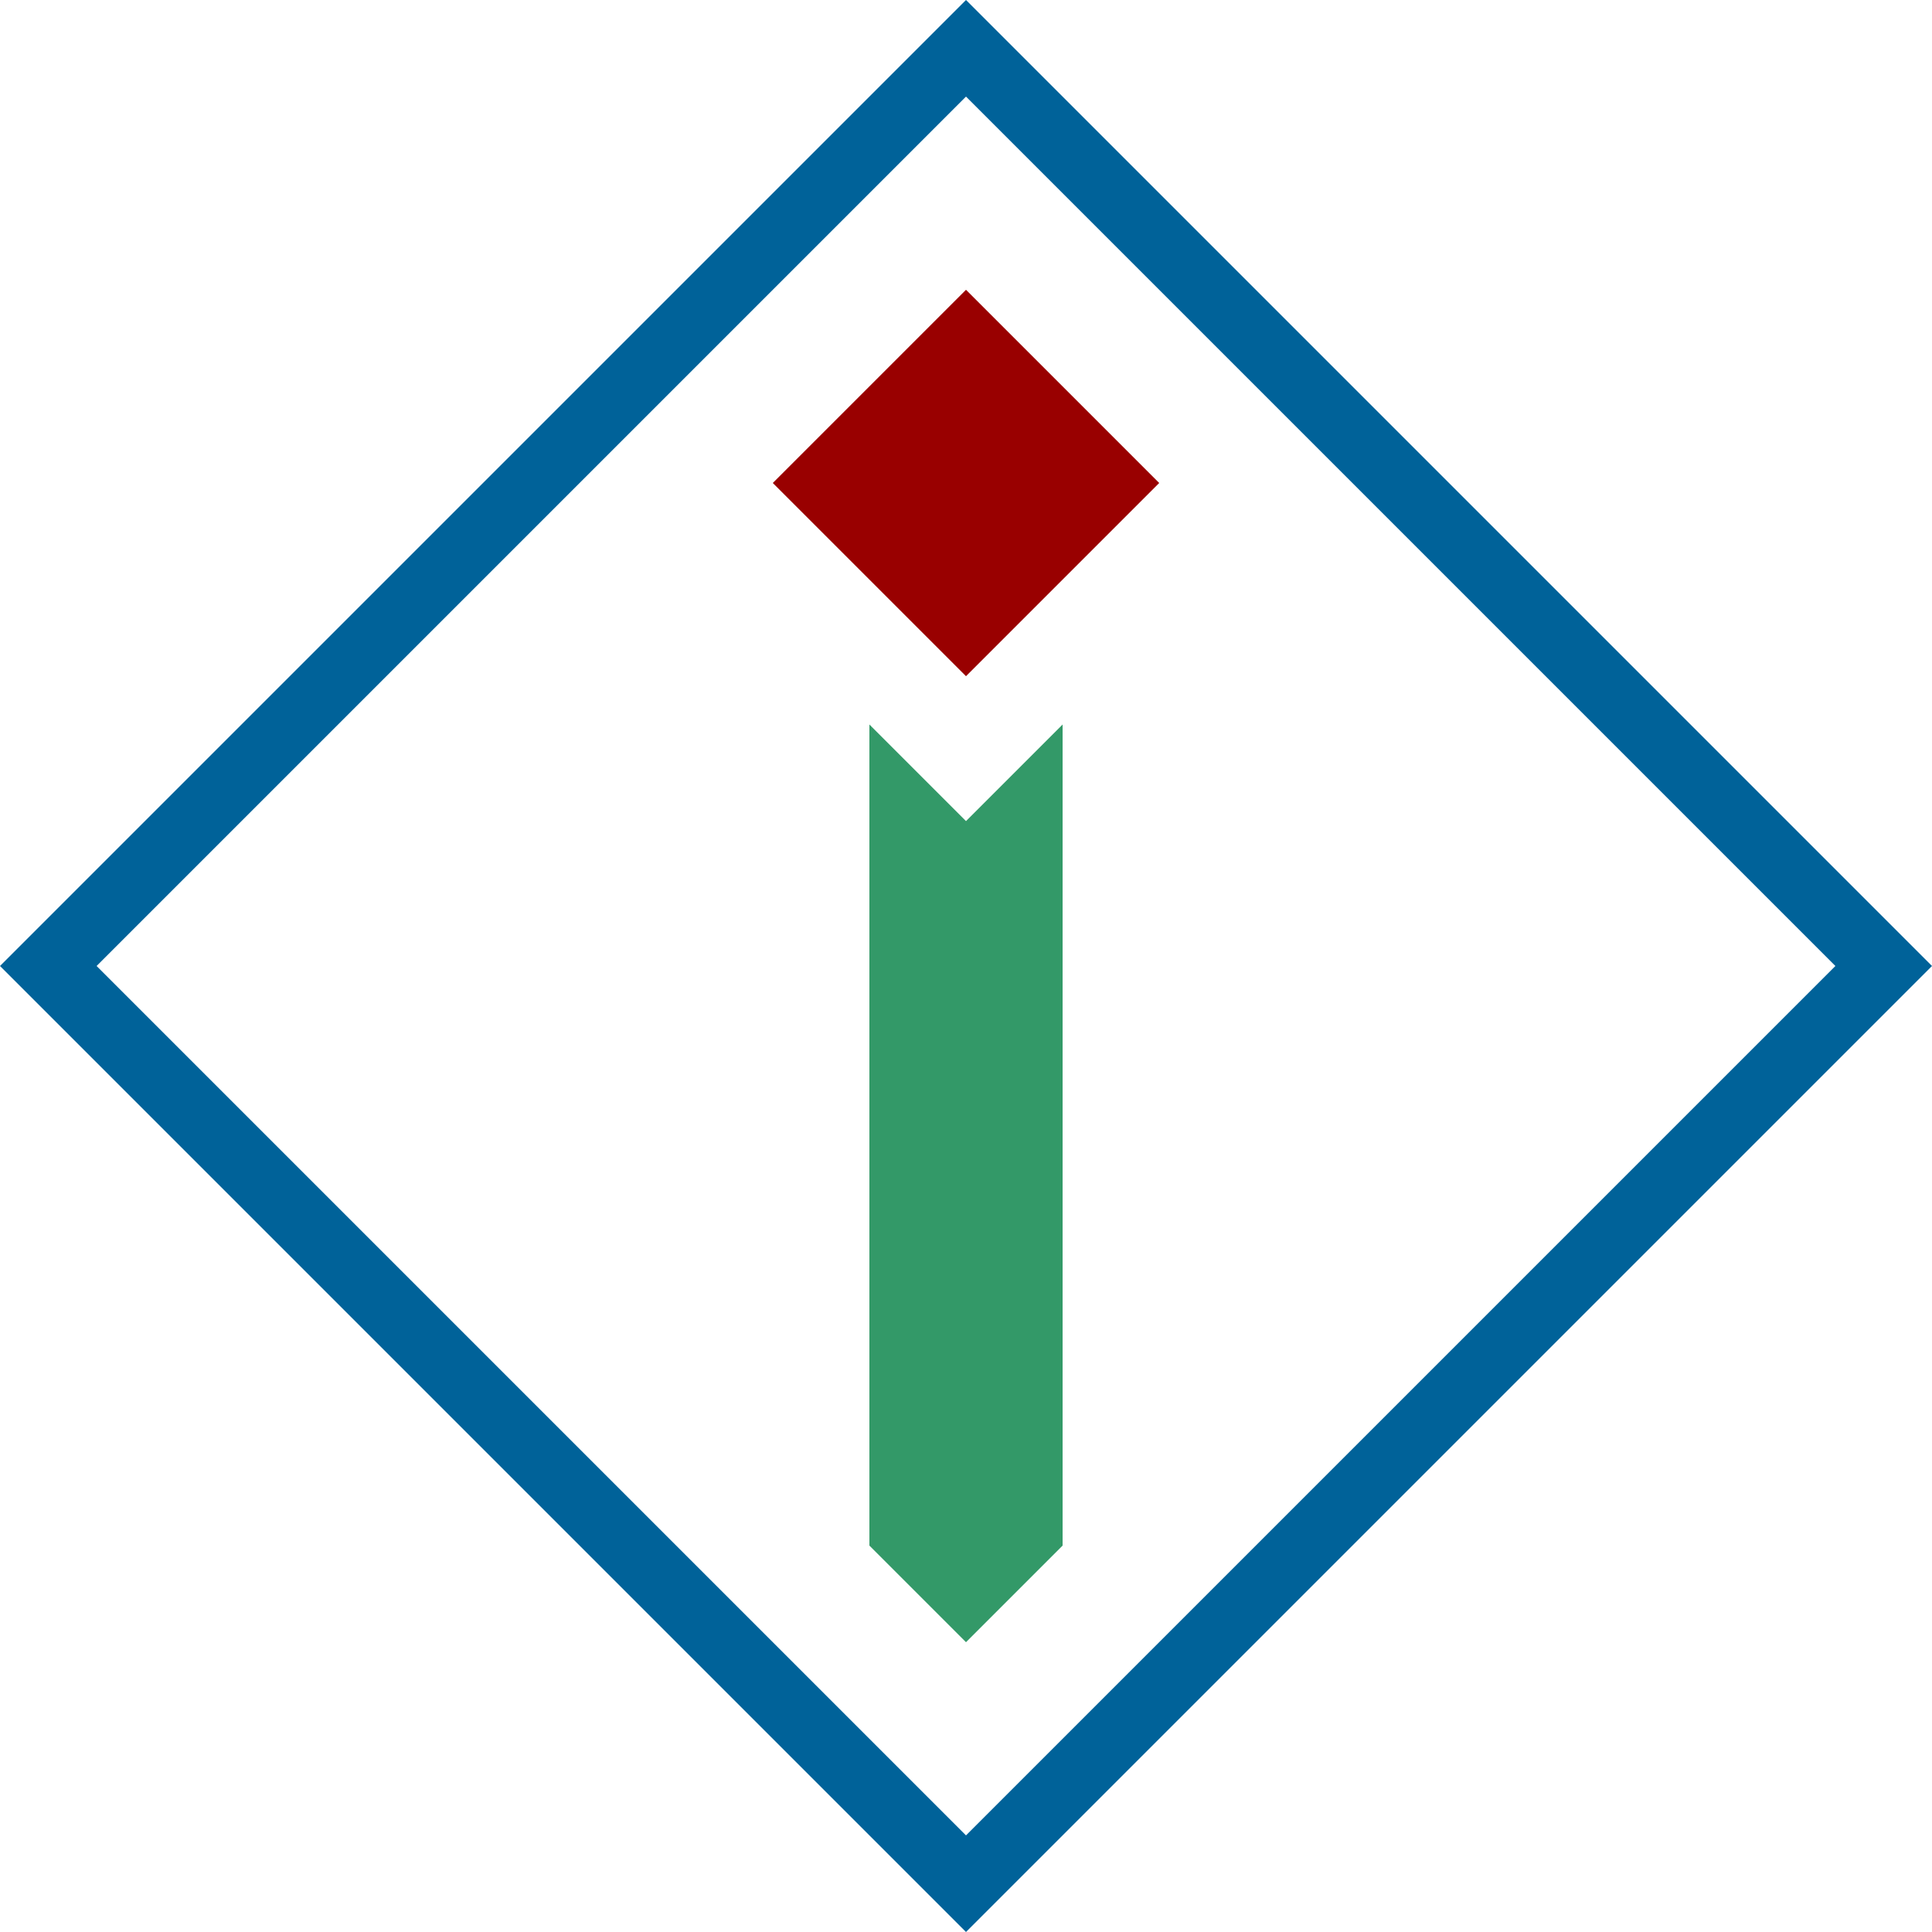
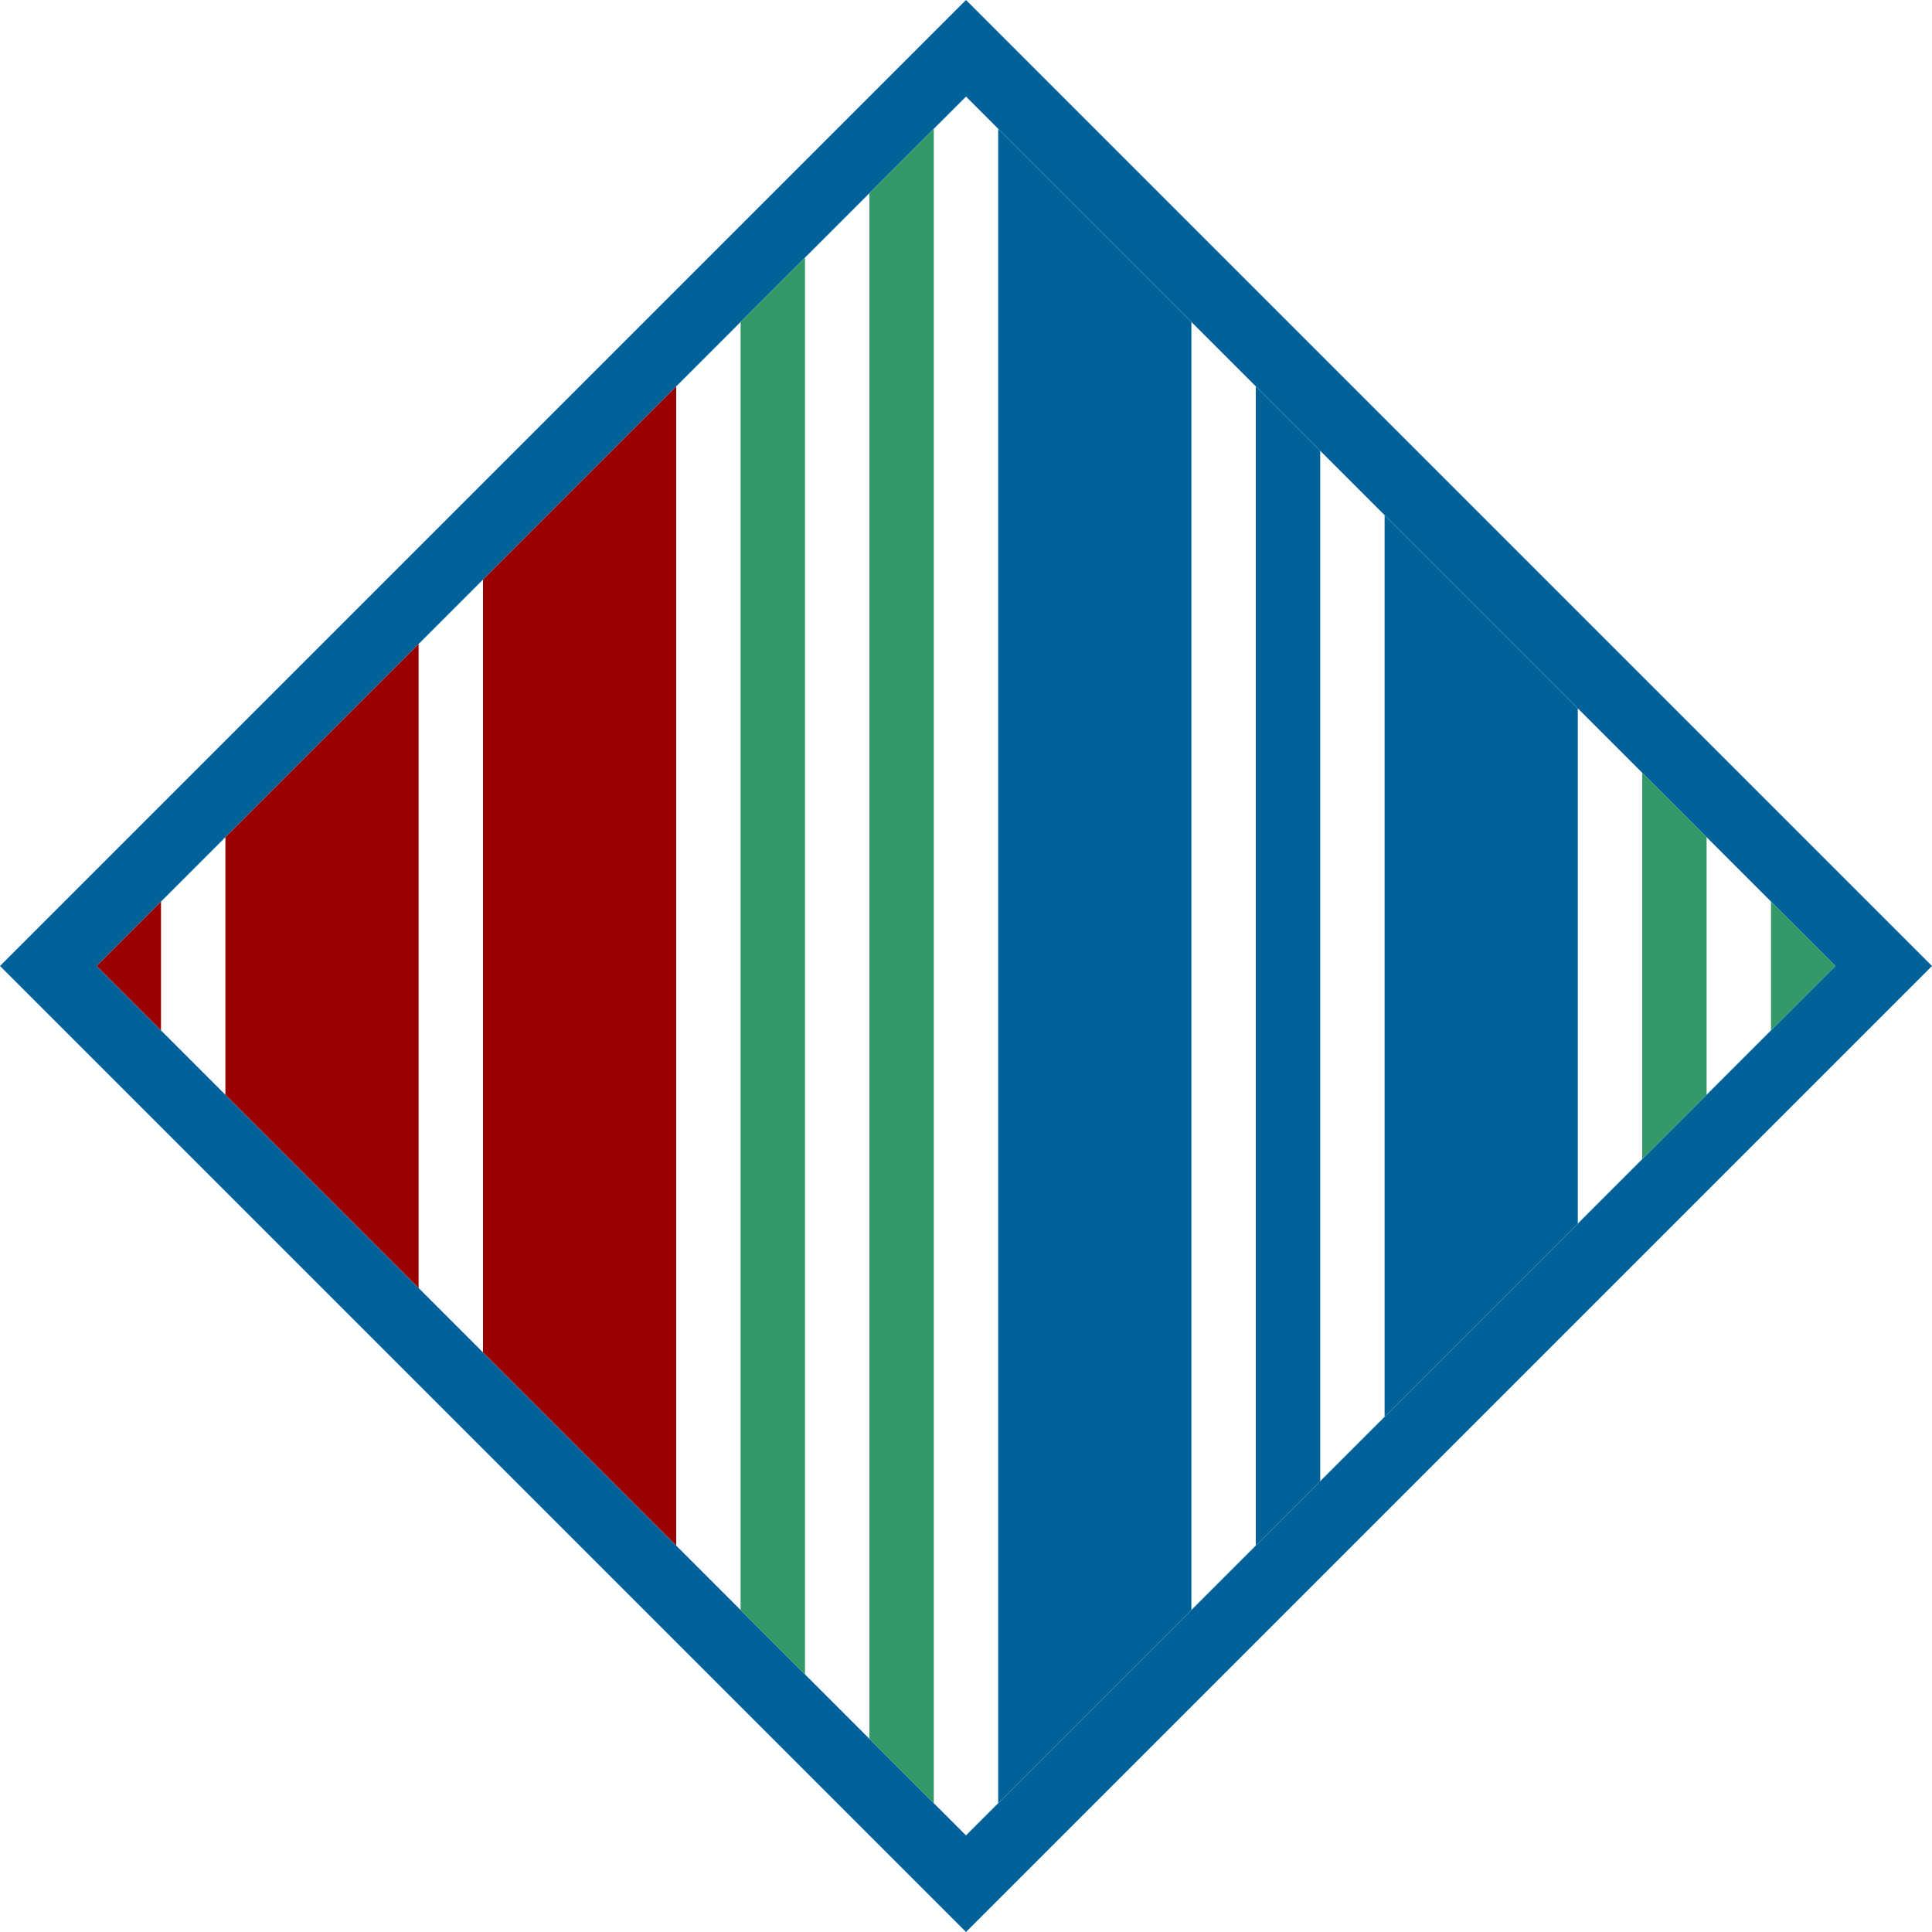
- <svg xmlns="http://www.w3.org/2000/svg" viewBox="0 0 200 200">
-   <path fill-rule="evenodd" d="M 100 0 l 100 100 l -100 100 l -100 -100 Z M 100 10 l 90 90 l -90 90 l -90 -90 Z" fill="hsl(0.56turn, 100%, 30%)" />
-   <path d="M 100 30 l 20 20 l -20 20 l -20 -20 Z" fill="hsl(0turn, 100%, 30%)" />
-   <path d="M 100 170 l 10 -10 v -85 l -10 10 l -10 -10 v 85 Z" fill="hsl(0.42turn, 50%, 40%)" />
+ <svg xmlns="http://www.w3.org/2000/svg" viewBox="0 0 270 270">
+   <path fill-rule="evenodd" d="M 135 0 l 135 135 l -135 135 l -135 -135 z M 135 13.5 l 121.5 121.5 l -121.5 121.5 l -121.5 -121.5 z" fill="hsl(0.56turn, 100%, 30%)" />
+   <path d="M 13.5 135 l 9 9 v -18 z m 18 18 l 27 27 v -90 l -27 27 z m 36 36 l 27 27 v -162 l -27 27 z" fill="hsl(0turn, 100%, 30%)" />
+   <path d="M 103.5 225 l 9 9 v -198 l -9 9 z m 18 18 l 9 9 v -234 l -9 9 z M 256.5 135 l -9 -9 v 18 z m -18 -18 l -9 -9 v 54 l 9 -9 z" fill="hsl(0.42turn, 50%, 40%)" />
+   <path d="M 220.5 99 l -27 -27 v 126 l 27 -27 z m -36 -36 l -9 -9 v 162 l 9 -9 z m -18 -18 l -27 -27 v 234 l 27 -27 z" fill="hsl(0.56turn, 100%, 30%)" />
</svg>
